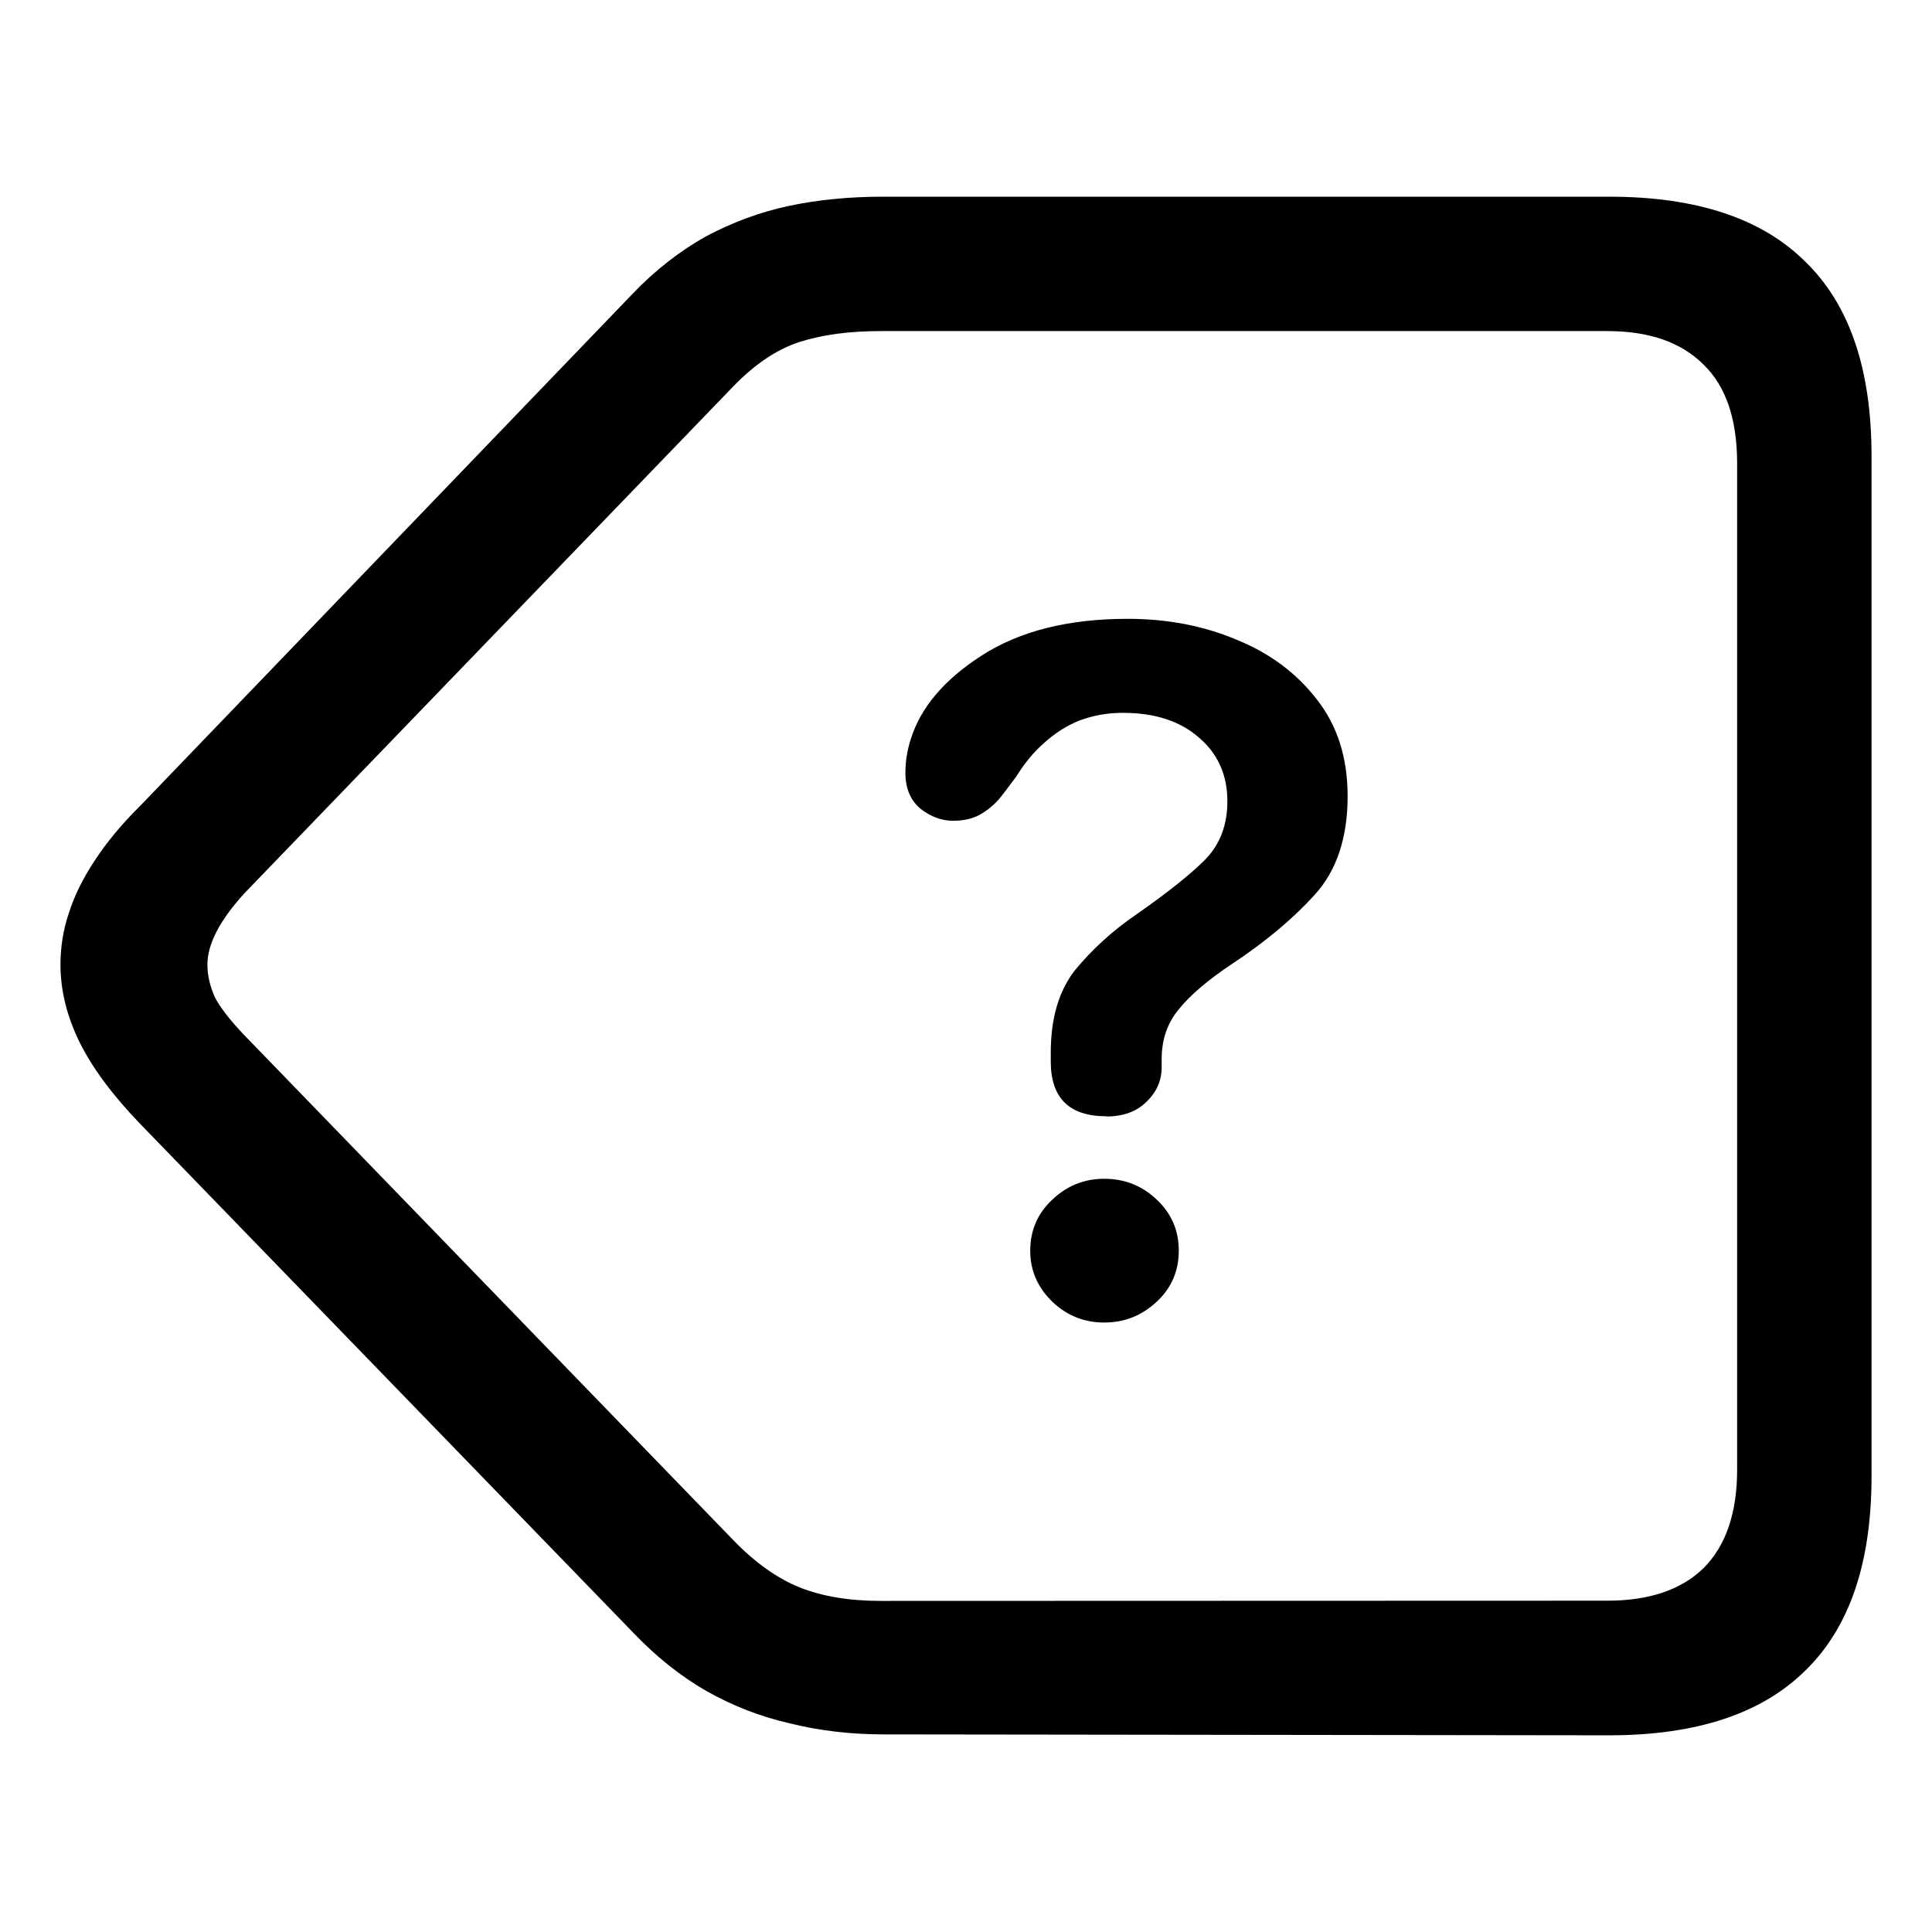
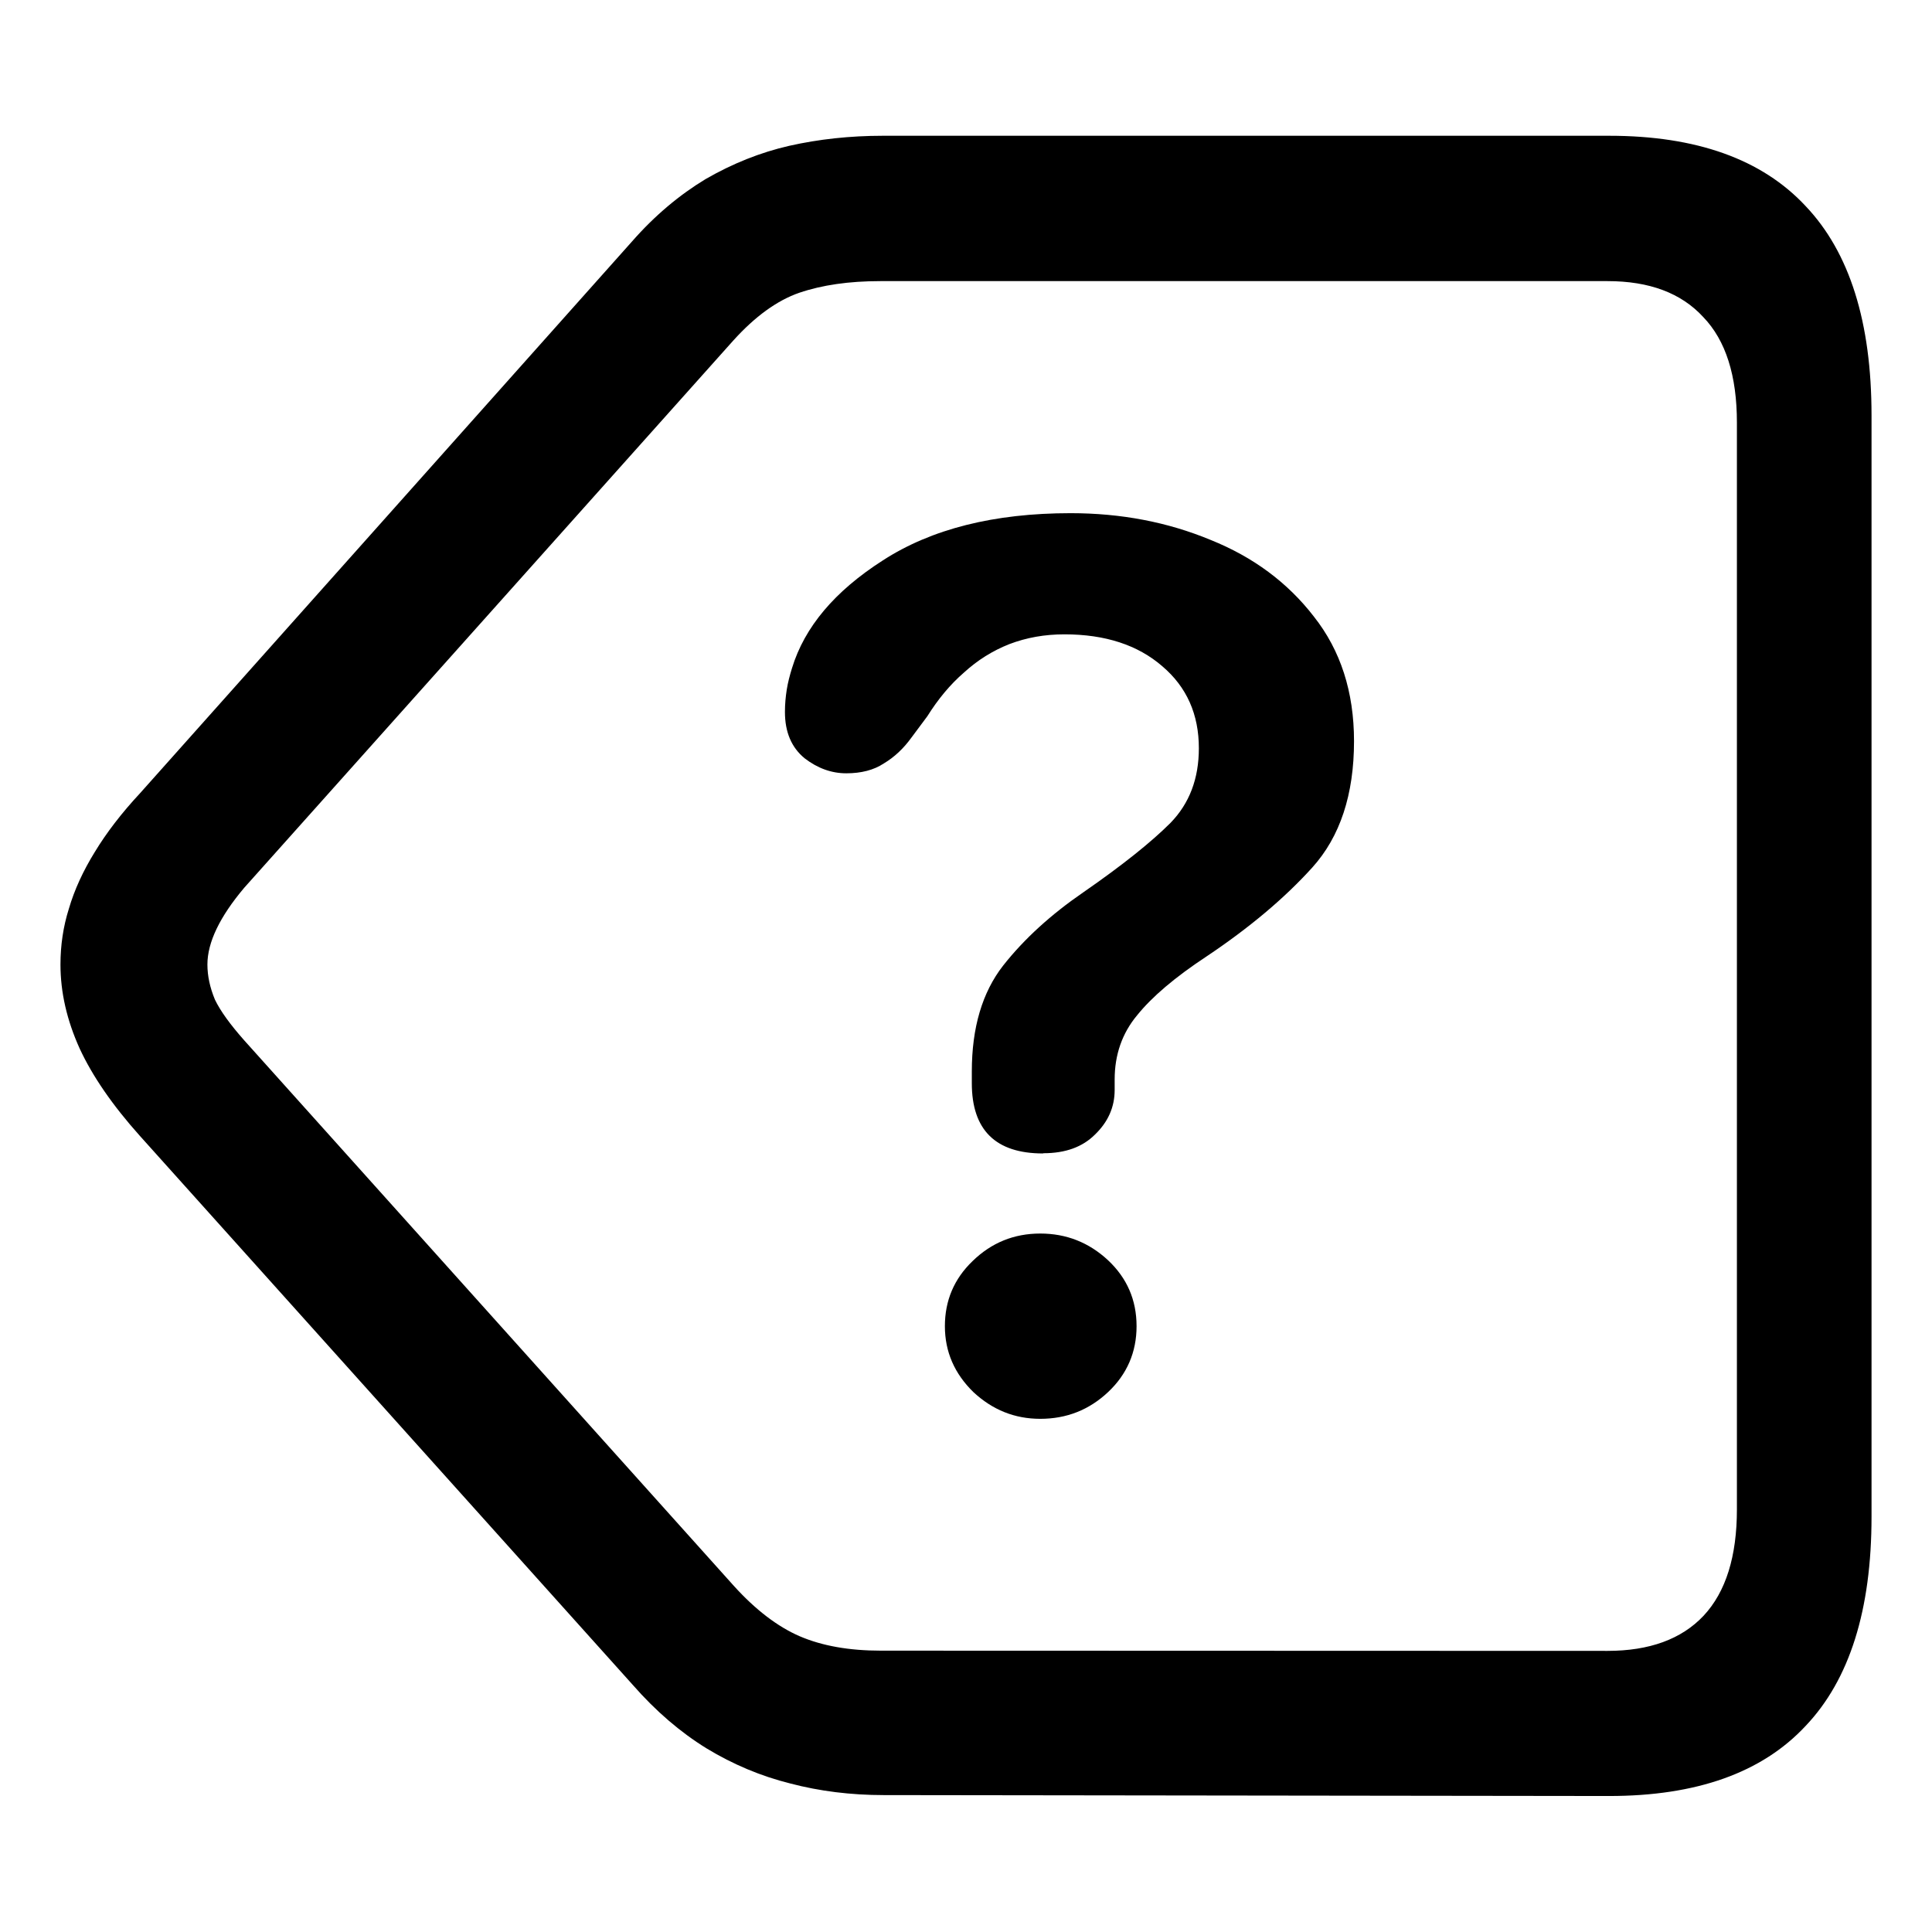
<svg xmlns="http://www.w3.org/2000/svg" width="32" height="32" viewBox="0 0 8.467 8.467" version="1.1" id="svg1">
  <defs id="defs1" />
-   <path d="m 7.052,7.605 -3.179,-0.004 c -0.144,0 -0.281,-0.016 -0.41,-0.048 C 3.335,7.524 3.213,7.477 3.096,7.411 2.981,7.345 2.874,7.259 2.774,7.154 L 0.613,4.924 C 0.493,4.799 0.405,4.681 0.349,4.568 0.293,4.454 0.265,4.34 0.265,4.228 c 0,-0.078 0.012,-0.154 0.037,-0.227 0.024,-0.076 0.062,-0.153 0.114,-0.231 0.051,-0.078 0.117,-0.158 0.198,-0.238 L 2.77,1.29 C 2.87,1.185 2.978,1.101 3.092,1.037 3.21,0.974 3.332,0.929 3.459,0.902 3.588,0.875 3.725,0.862 3.869,0.862 h 3.183 c 0.383,0 0.67,0.095 0.861,0.286 0.193,0.188 0.289,0.471 0.289,0.85 v 4.472 c 0,0.378 -0.096,0.662 -0.289,0.85 C 7.722,7.51 7.435,7.605 7.052,7.605 Z M 7.045,7.015 c 0.183,0 0.324,-0.048 0.421,-0.143 0.098,-0.098 0.147,-0.242 0.147,-0.432 V 2.026 C 7.612,1.836 7.564,1.693 7.466,1.598 7.368,1.5 7.228,1.451 7.045,1.451 H 3.858 c -0.137,0 -0.255,0.016 -0.355,0.048 -0.098,0.032 -0.194,0.096 -0.289,0.194 L 1.07,3.916 C 0.963,4.034 0.909,4.137 0.909,4.228 c 0,0.046 0.011,0.094 0.033,0.143 0.024,0.046 0.067,0.101 0.128,0.165 l 2.146,2.216 c 0.095,0.098 0.192,0.166 0.289,0.205 0.098,0.039 0.216,0.059 0.355,0.059 z" id="text3" style="font-size:3.175px;font-family:'SF Pro';-inkscape-font-specification:'SF Pro';text-align:center;text-anchor:middle;fill:#000000;stroke-width:0.625;stroke-linecap:round;stroke-opacity:0.501" aria-label="􁂈" />
-   <path d="m 4.848,4.892 c -0.162,0 -0.243,-0.08 -0.243,-0.24 v -0.018 -0.021 c 0,-0.15 0.035,-0.27 0.106,-0.361 C 4.785,4.162 4.875,4.079 4.985,4.004 5.118,3.911 5.217,3.832 5.282,3.767 c 0.065,-0.067 0.097,-0.152 0.097,-0.255 0,-0.115 -0.041,-0.208 -0.124,-0.279 -0.083,-0.073 -0.194,-0.109 -0.334,-0.109 -0.067,0 -0.129,0.011 -0.188,0.033 -0.057,0.022 -0.108,0.055 -0.155,0.097 -0.046,0.04 -0.088,0.09 -0.124,0.149 l -0.055,0.073 c -0.026,0.036 -0.058,0.066 -0.094,0.088 -0.034,0.022 -0.077,0.033 -0.127,0.033 -0.051,0 -0.098,-0.017 -0.143,-0.052 -0.044,-0.036 -0.067,-0.089 -0.067,-0.158 0,-0.026 0.002,-0.052 0.006,-0.076 0.004,-0.024 0.01,-0.049 0.018,-0.073 C 4.035,3.1 4.139,2.978 4.302,2.873 4.468,2.766 4.681,2.712 4.942,2.712 c 0.172,0 0.331,0.03 0.476,0.091 0.146,0.059 0.263,0.146 0.352,0.261 0.091,0.115 0.136,0.257 0.136,0.425 0,0.182 -0.048,0.326 -0.143,0.431 C 5.669,4.024 5.549,4.125 5.403,4.222 5.296,4.293 5.217,4.36 5.167,4.422 5.116,4.483 5.091,4.556 5.091,4.641 v 0.018 0.018 c 0,0.059 -0.022,0.109 -0.067,0.152 -0.042,0.042 -0.101,0.064 -0.176,0.064 z m -0.009,0.904 c -0.087,0 -0.163,-0.03 -0.227,-0.091 -0.065,-0.063 -0.097,-0.137 -0.097,-0.224 0,-0.087 0.031,-0.161 0.094,-0.221 0.065,-0.063 0.142,-0.094 0.23,-0.094 0.089,0 0.166,0.03 0.23,0.091 0.065,0.061 0.097,0.135 0.097,0.224 0,0.089 -0.032,0.164 -0.097,0.224 -0.065,0.061 -0.142,0.091 -0.23,0.091 z" id="text2" style="font-size:3.175px;font-family:'SF Pro';-inkscape-font-specification:'SF Pro';text-align:center;text-anchor:middle;fill:#000000;stroke-width:0.518;stroke-linecap:round;stroke-opacity:0.501" aria-label="􀁜" />
+   <path d="m 7.052,7.871 -3.179,-0.004 c -0.144,0 -0.281,-0.017 -0.41,-0.051 C 3.335,7.784 3.213,7.733 3.096,7.662 2.981,7.591 2.874,7.499 2.774,7.385 L 0.613,4.978 C 0.493,4.844 0.405,4.716 0.349,4.595 0.293,4.471 0.265,4.349 0.265,4.227 c 0,-0.084 0.012,-0.166 0.037,-0.245 0.024,-0.082 0.062,-0.165 0.114,-0.249 0.051,-0.084 0.117,-0.17 0.198,-0.257 L 2.77,1.058 C 2.87,0.944 2.978,0.854 3.092,0.785 3.21,0.717 3.332,0.668 3.459,0.639 3.588,0.61 3.725,0.595 3.869,0.595 h 3.183 c 0.383,0 0.67,0.103 0.861,0.308 C 8.106,1.106 8.202,1.412 8.202,1.821 v 4.826 c 0,0.408 -0.096,0.714 -0.289,0.917 C 7.722,7.769 7.435,7.871 7.052,7.871 Z m -0.007,-0.636 c 0.183,0 0.324,-0.051 0.421,-0.154 C 7.564,6.976 7.612,6.82 7.612,6.615 V 1.852 c 0,-0.206 -0.049,-0.36 -0.147,-0.462 C 7.368,1.284 7.228,1.232 7.045,1.232 H 3.858 c -0.137,0 -0.255,0.017 -0.355,0.051 -0.098,0.034 -0.194,0.104 -0.289,0.209 L 1.07,3.891 C 0.963,4.018 0.909,4.13 0.909,4.227 c 0,0.05 0.011,0.101 0.033,0.154 0.024,0.05 0.067,0.109 0.128,0.178 l 2.146,2.391 c 0.095,0.105 0.192,0.179 0.289,0.221 0.098,0.042 0.216,0.063 0.355,0.063 z" id="text3" style="font-size:3.175px;font-family:'SF Pro';-inkscape-font-specification:'SF Pro';text-align:center;text-anchor:middle;fill:#000000;stroke-width:0.649;stroke-linecap:round;stroke-opacity:0.501" aria-label="􁂈" />
+   <path d="M 4.571,5.055 C 4.363,5.055 4.259,4.952 4.259,4.747 V 4.723 4.696 c 0,-0.193 0.046,-0.347 0.137,-0.464 C 4.489,4.114 4.606,4.008 4.747,3.911 4.919,3.792 5.046,3.69 5.129,3.607 5.213,3.521 5.254,3.412 5.254,3.279 5.254,3.131 5.201,3.011 5.094,2.92 4.987,2.827 4.844,2.78 4.665,2.78 c -0.086,0 -0.166,0.014 -0.242,0.043 -0.073,0.029 -0.139,0.07 -0.199,0.125 -0.06,0.052 -0.113,0.116 -0.16,0.191 l -0.07,0.094 c -0.034,0.047 -0.074,0.085 -0.121,0.113 -0.044,0.029 -0.099,0.043 -0.164,0.043 -0.065,0 -0.126,-0.022 -0.183,-0.066 -0.057,-0.047 -0.086,-0.114 -0.086,-0.203 0,-0.034 0.003,-0.066 0.008,-0.098 0.005,-0.031 0.013,-0.062 0.023,-0.094 0.055,-0.18 0.187,-0.337 0.398,-0.472 0.213,-0.138 0.488,-0.207 0.823,-0.207 0.221,0 0.425,0.039 0.613,0.117 0.187,0.075 0.338,0.187 0.453,0.336 0.117,0.148 0.176,0.33 0.176,0.546 0,0.234 -0.061,0.419 -0.183,0.554 -0.122,0.135 -0.277,0.265 -0.464,0.39 -0.138,0.091 -0.239,0.177 -0.304,0.258 -0.065,0.078 -0.098,0.172 -0.098,0.281 v 0.023 0.023 c 0,0.075 -0.029,0.14 -0.086,0.195 -0.055,0.055 -0.13,0.082 -0.226,0.082 z m -0.012,1.163 c -0.112,0 -0.209,-0.039 -0.293,-0.117 -0.083,-0.081 -0.125,-0.177 -0.125,-0.289 0,-0.112 0.04,-0.207 0.121,-0.285 0.083,-0.081 0.182,-0.121 0.297,-0.121 0.114,0 0.213,0.039 0.297,0.117 0.083,0.078 0.125,0.174 0.125,0.289 0,0.114 -0.042,0.211 -0.125,0.289 -0.083,0.078 -0.182,0.117 -0.297,0.117 z" id="text2" style="font-size:3.175px;font-family:'SF Pro';-inkscape-font-specification:'SF Pro';text-align:center;text-anchor:middle;fill:#000000;stroke-width:0.666;stroke-linecap:round;stroke-opacity:0.501" aria-label="􀁜" />
</svg>
